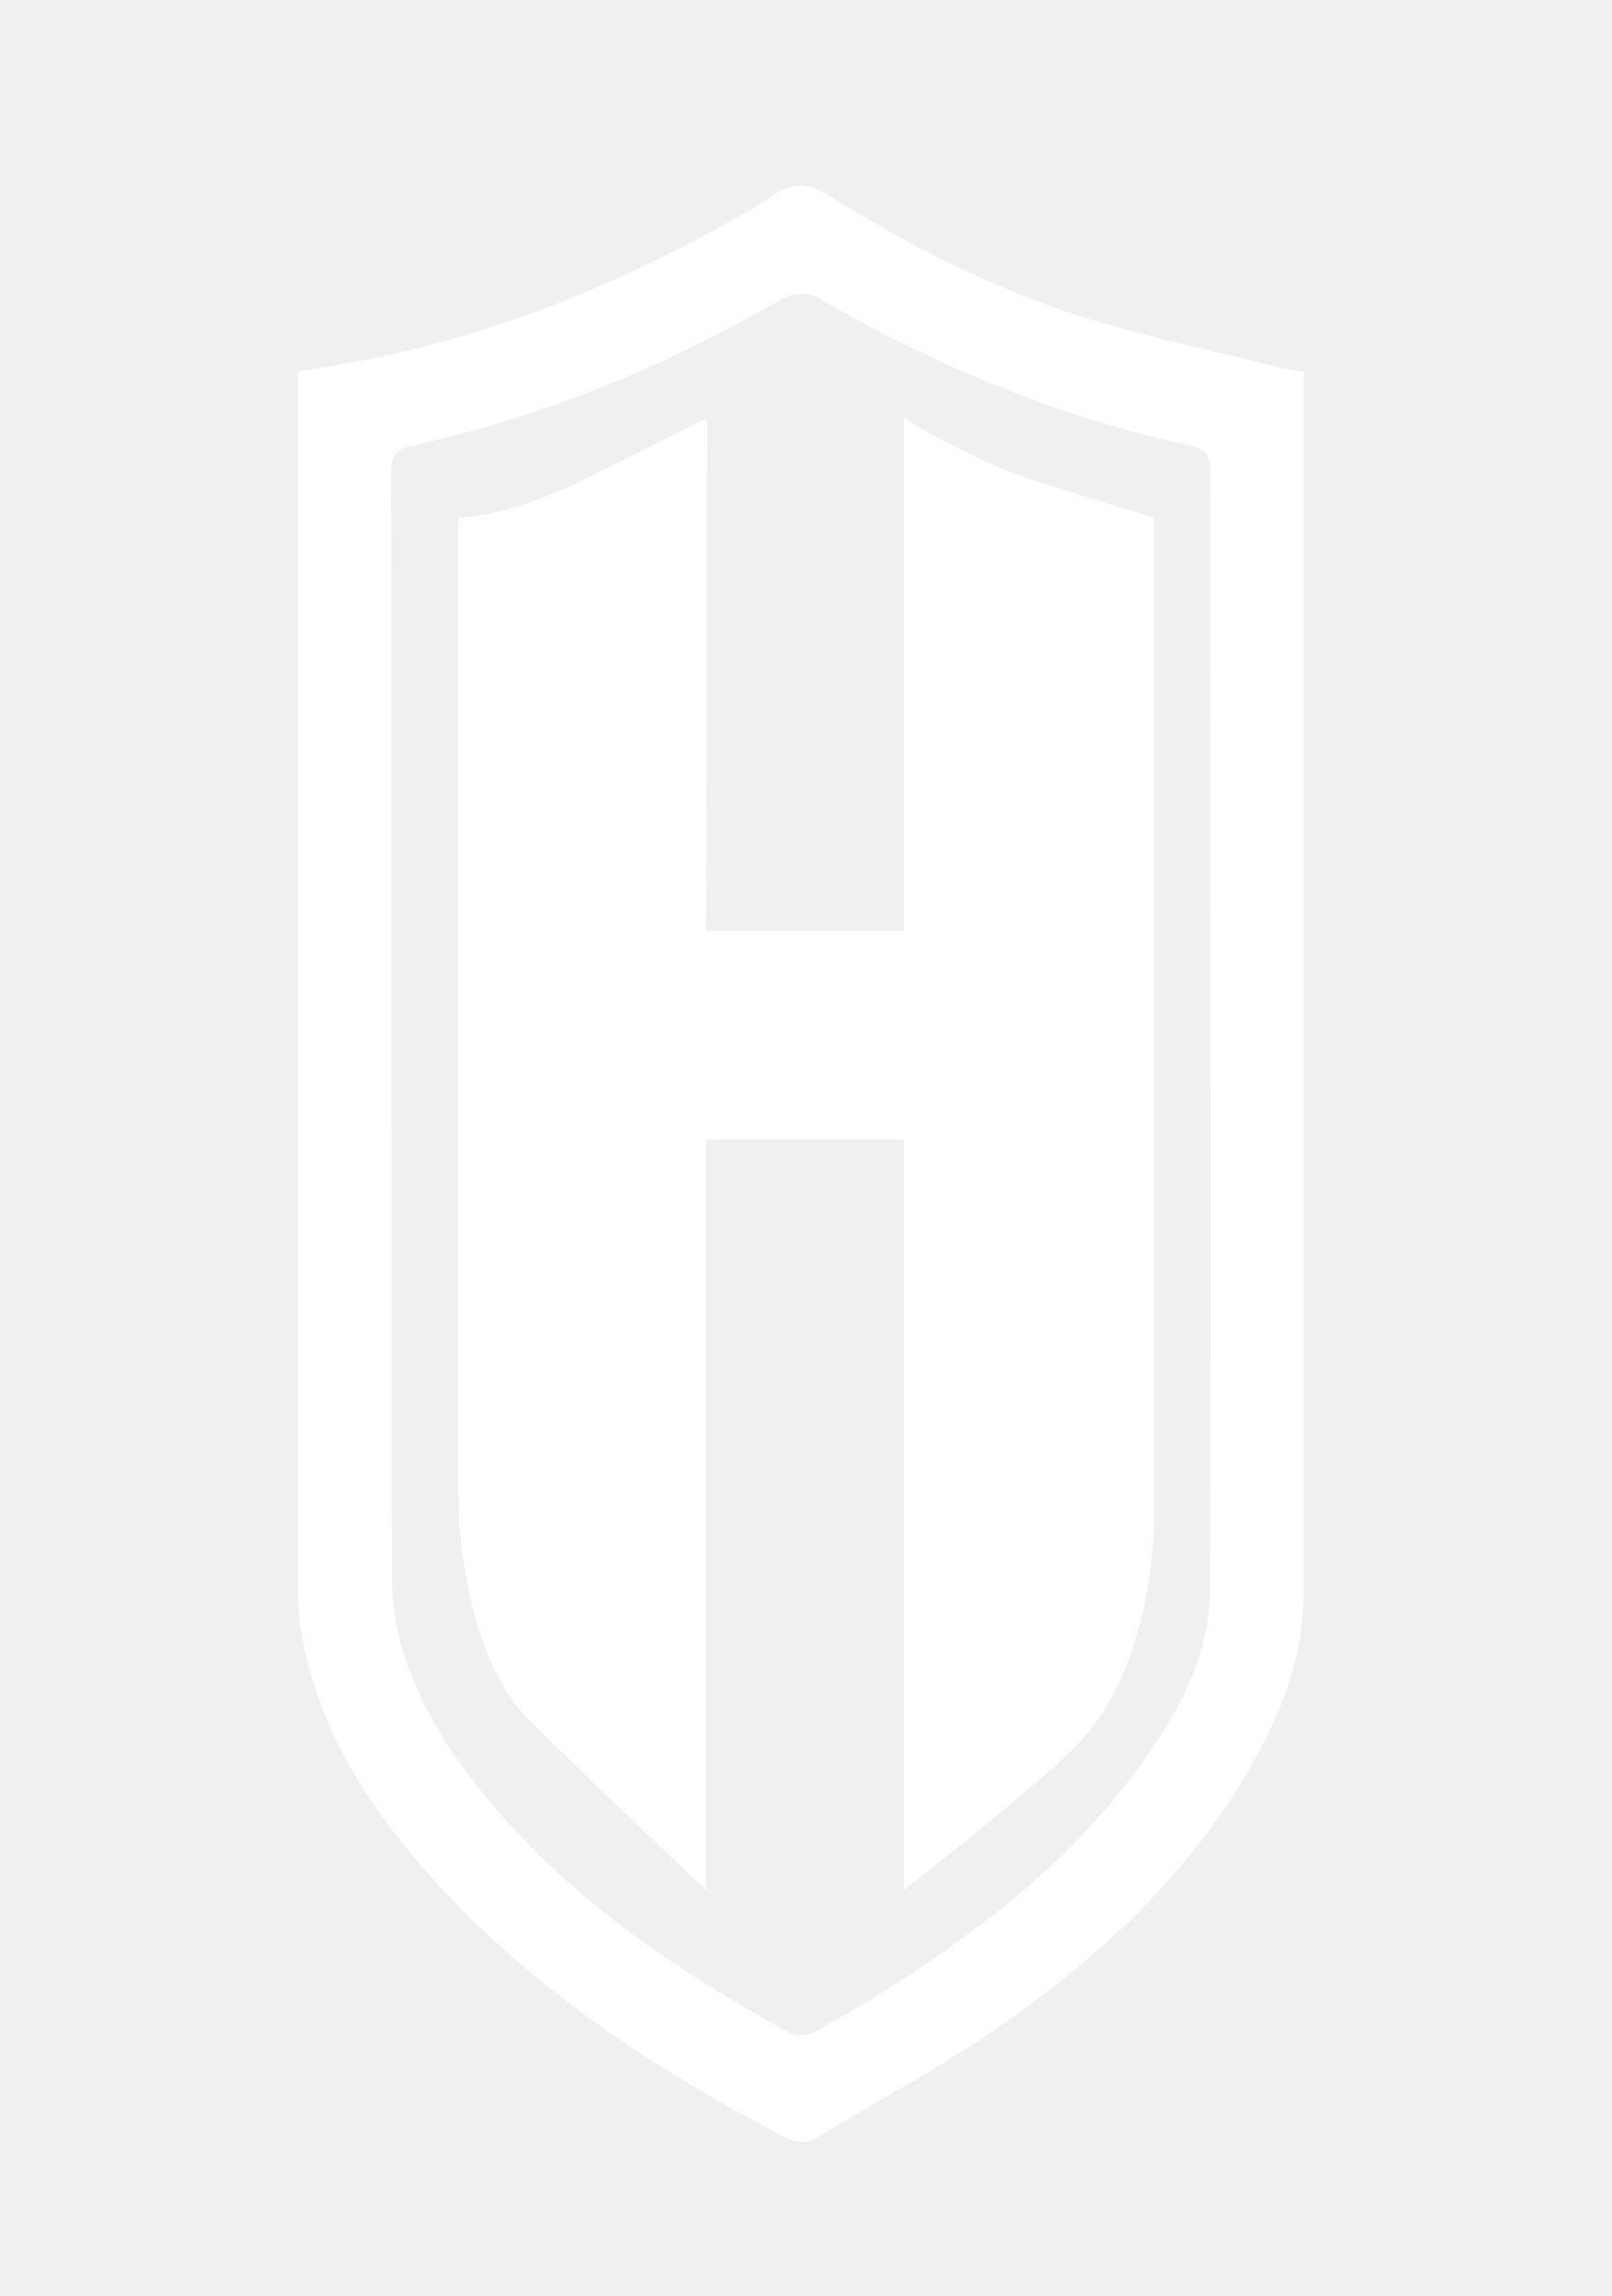
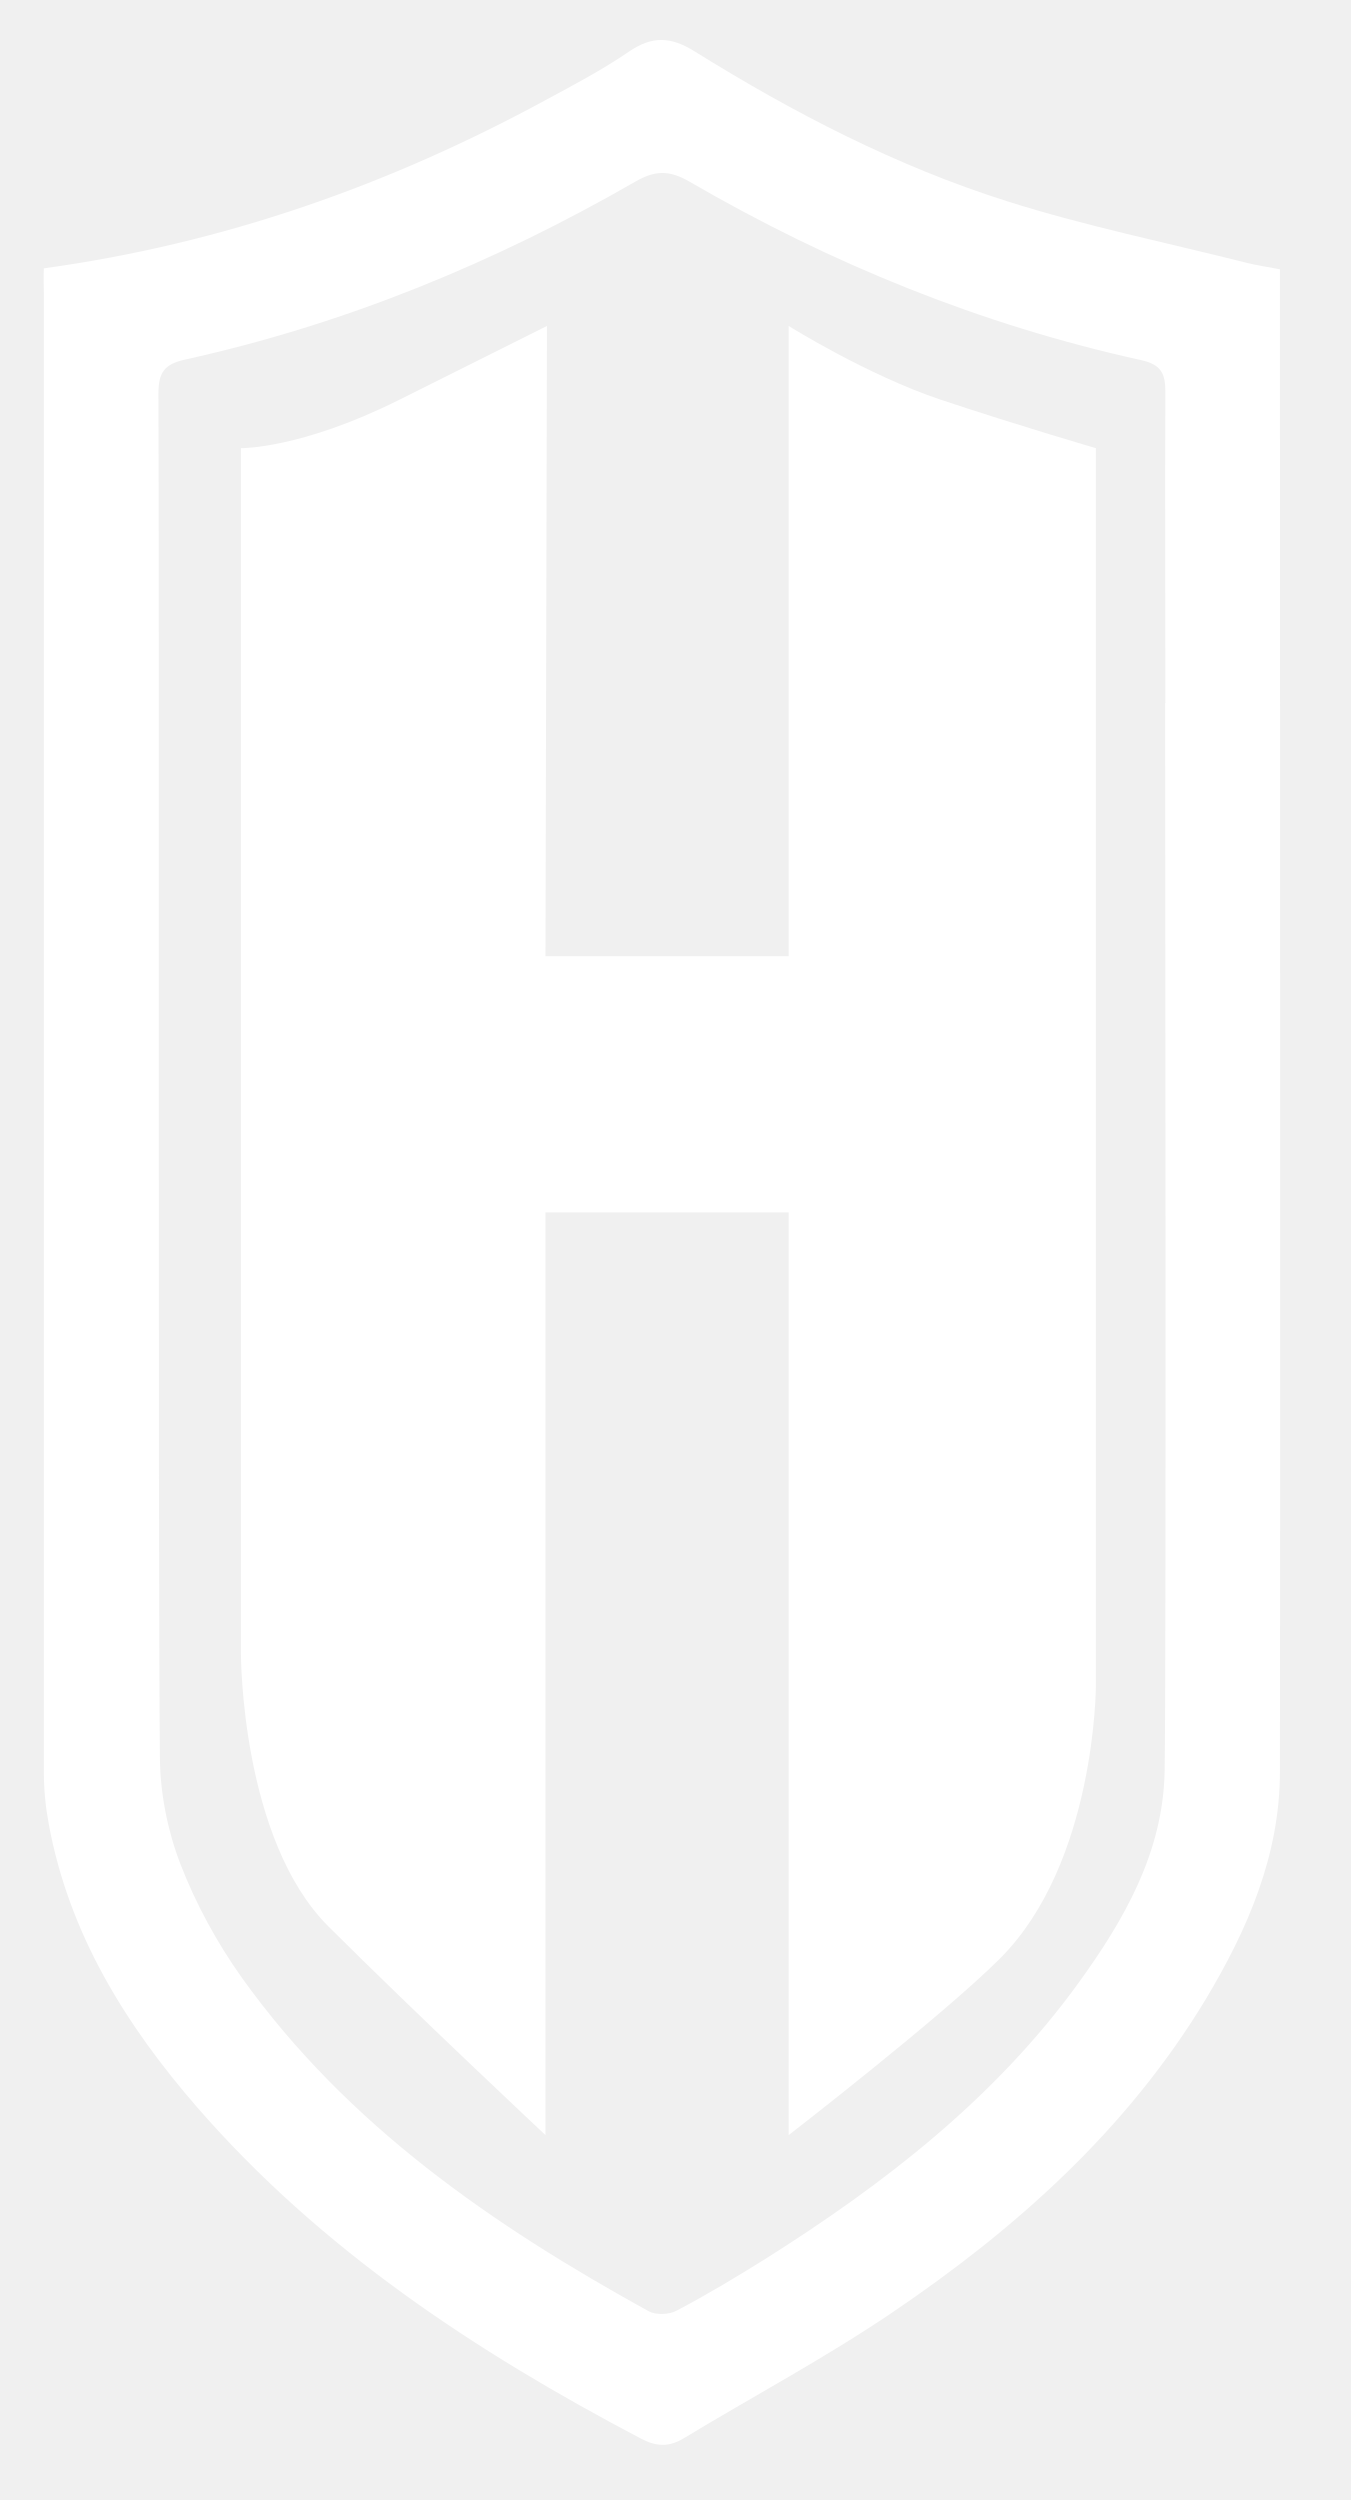
- <svg xmlns="http://www.w3.org/2000/svg" id="Layer_1" version="1.1" viewBox="0 0 80.41 114.55">
+ <svg xmlns="http://www.w3.org/2000/svg" id="Layer_1" version="1.1" viewBox="0 0 54.8 101.47">
  <defs>
    <style>
      .st0 {
        fill: #fff;
      }
    </style>
  </defs>
-   <path class="st0" d="M22.86,25.82s2.42.04,6.42-1.96l6-3-.06,25.58h9.87v-25.58s3.19,2,6.19,3c3.28,1.09,6.28,1.96,6.28,1.96v50.22s0,7.19-3.89,11.08c-2.36,2.36-8.58,7.17-8.58,7.17v-37.45h-9.87v37.45s-5.26-4.93-8.81-8.47-3.55-11.03-3.55-11.03V25.82Z" />
+   <path class="st0" d="M9.78,18.19s2.42.04,6.42-1.96l6-3-.06,25.58h9.87V13.23s3.19,2,6.19,3c3.28,1.09,6.28,1.96,6.28,1.96v50.22s0,7.19-3.89,11.08c-2.36,2.36-8.58,7.17-8.58,7.17v-37.45h-9.87v37.45s-5.26-4.93-8.81-8.47-3.55-11.03-3.55-11.03c0,0,0-48.97,0-48.97Z" />
  <g id="X7cYV1">
-     <path class="st0" d="M14.87,18.52c7.27-1,14.01-3.38,20.34-6.82,1.15-.62,2.31-1.23,3.39-1.97.94-.64,1.69-.63,2.68-.01,4,2.49,8.19,4.66,12.68,6.08,3.19,1.01,6.48,1.68,9.73,2.5.4.1.82.16,1.34.26,0,.42,0,.8,0,1.18,0,9.55.02,50.25,0,59.79,0,3.4-1.31,6.41-3.02,9.26-3.19,5.28-7.69,9.3-12.73,12.71-2.72,1.84-5.63,3.39-8.44,5.09-.61.37-1.12.35-1.76.01-6.71-3.53-12.97-7.66-17.99-13.43-2.91-3.35-5.21-7.05-6.03-11.5-.13-.69-.2-1.4-.2-2.11,0-9.62,0-50.39,0-60.01,0-.31-.02-.62,0-1.04ZM60.38,36.16s0,0,0,0c0-4.21-.02-8.42,0-12.62,0-.75-.17-1.11-.97-1.29-6.5-1.43-12.6-3.91-18.35-7.25-.82-.47-1.39-.46-2.19,0-5.73,3.3-11.79,5.79-18.26,7.22-.87.19-1.1.53-1.1,1.4.04,8.06-.02,47.27.06,55.34.01,1.45.31,2.97.83,4.32.63,1.63,1.49,3.21,2.51,4.64,4.28,5.98,10.17,10.03,16.5,13.52.3.16.84.14,1.14-.03,1.22-.64,2.4-1.35,3.57-2.08,4.84-3.05,9.34-6.53,12.73-11.21,1.86-2.57,3.44-5.31,3.5-8.6.07-4.07.02-39.28.02-43.35Z" />
+     <path class="st0" d="M1.79,10.89c7.27-1,14.01-3.38,20.34-6.82,1.15-.62,2.31-1.23,3.39-1.97.94-.64,1.69-.63,2.68-.01,4,2.49,8.19,4.66,12.68,6.08,3.19,1.01,6.48,1.68,9.73,2.5.4.1.82.16,1.34.26v1.18c0,9.55.02,50.25,0,59.79,0,3.4-1.31,6.41-3.02,9.26-3.19,5.28-7.69,9.3-12.73,12.71-2.72,1.84-5.63,3.39-8.44,5.09-.61.37-1.12.35-1.76.01-6.71-3.53-12.97-7.66-17.99-13.43-2.91-3.35-5.21-7.05-6.03-11.5-.13-.69-.2-1.4-.2-2.11V11.92c0-.31-.02-.62,0-1.04h0ZM47.3,28.53h0c0-4.21-.02-8.42,0-12.62,0-.75-.17-1.11-.97-1.29-6.5-1.43-12.6-3.91-18.35-7.25-.82-.47-1.39-.46-2.19,0-5.73,3.3-11.79,5.79-18.26,7.22-.87.19-1.1.53-1.1,1.4.04,8.06-.02,47.27.06,55.34.01,1.45.31,2.97.83,4.32.63,1.63,1.49,3.21,2.51,4.64,4.28,5.98,10.17,10.03,16.5,13.52.3.16.84.14,1.14-.03,1.22-.64,2.4-1.35,3.57-2.08,4.84-3.05,9.34-6.53,12.73-11.21,1.86-2.57,3.44-5.31,3.5-8.6.07-4.07.02-39.28.02-43.35h.01Z" />
  </g>
</svg>
